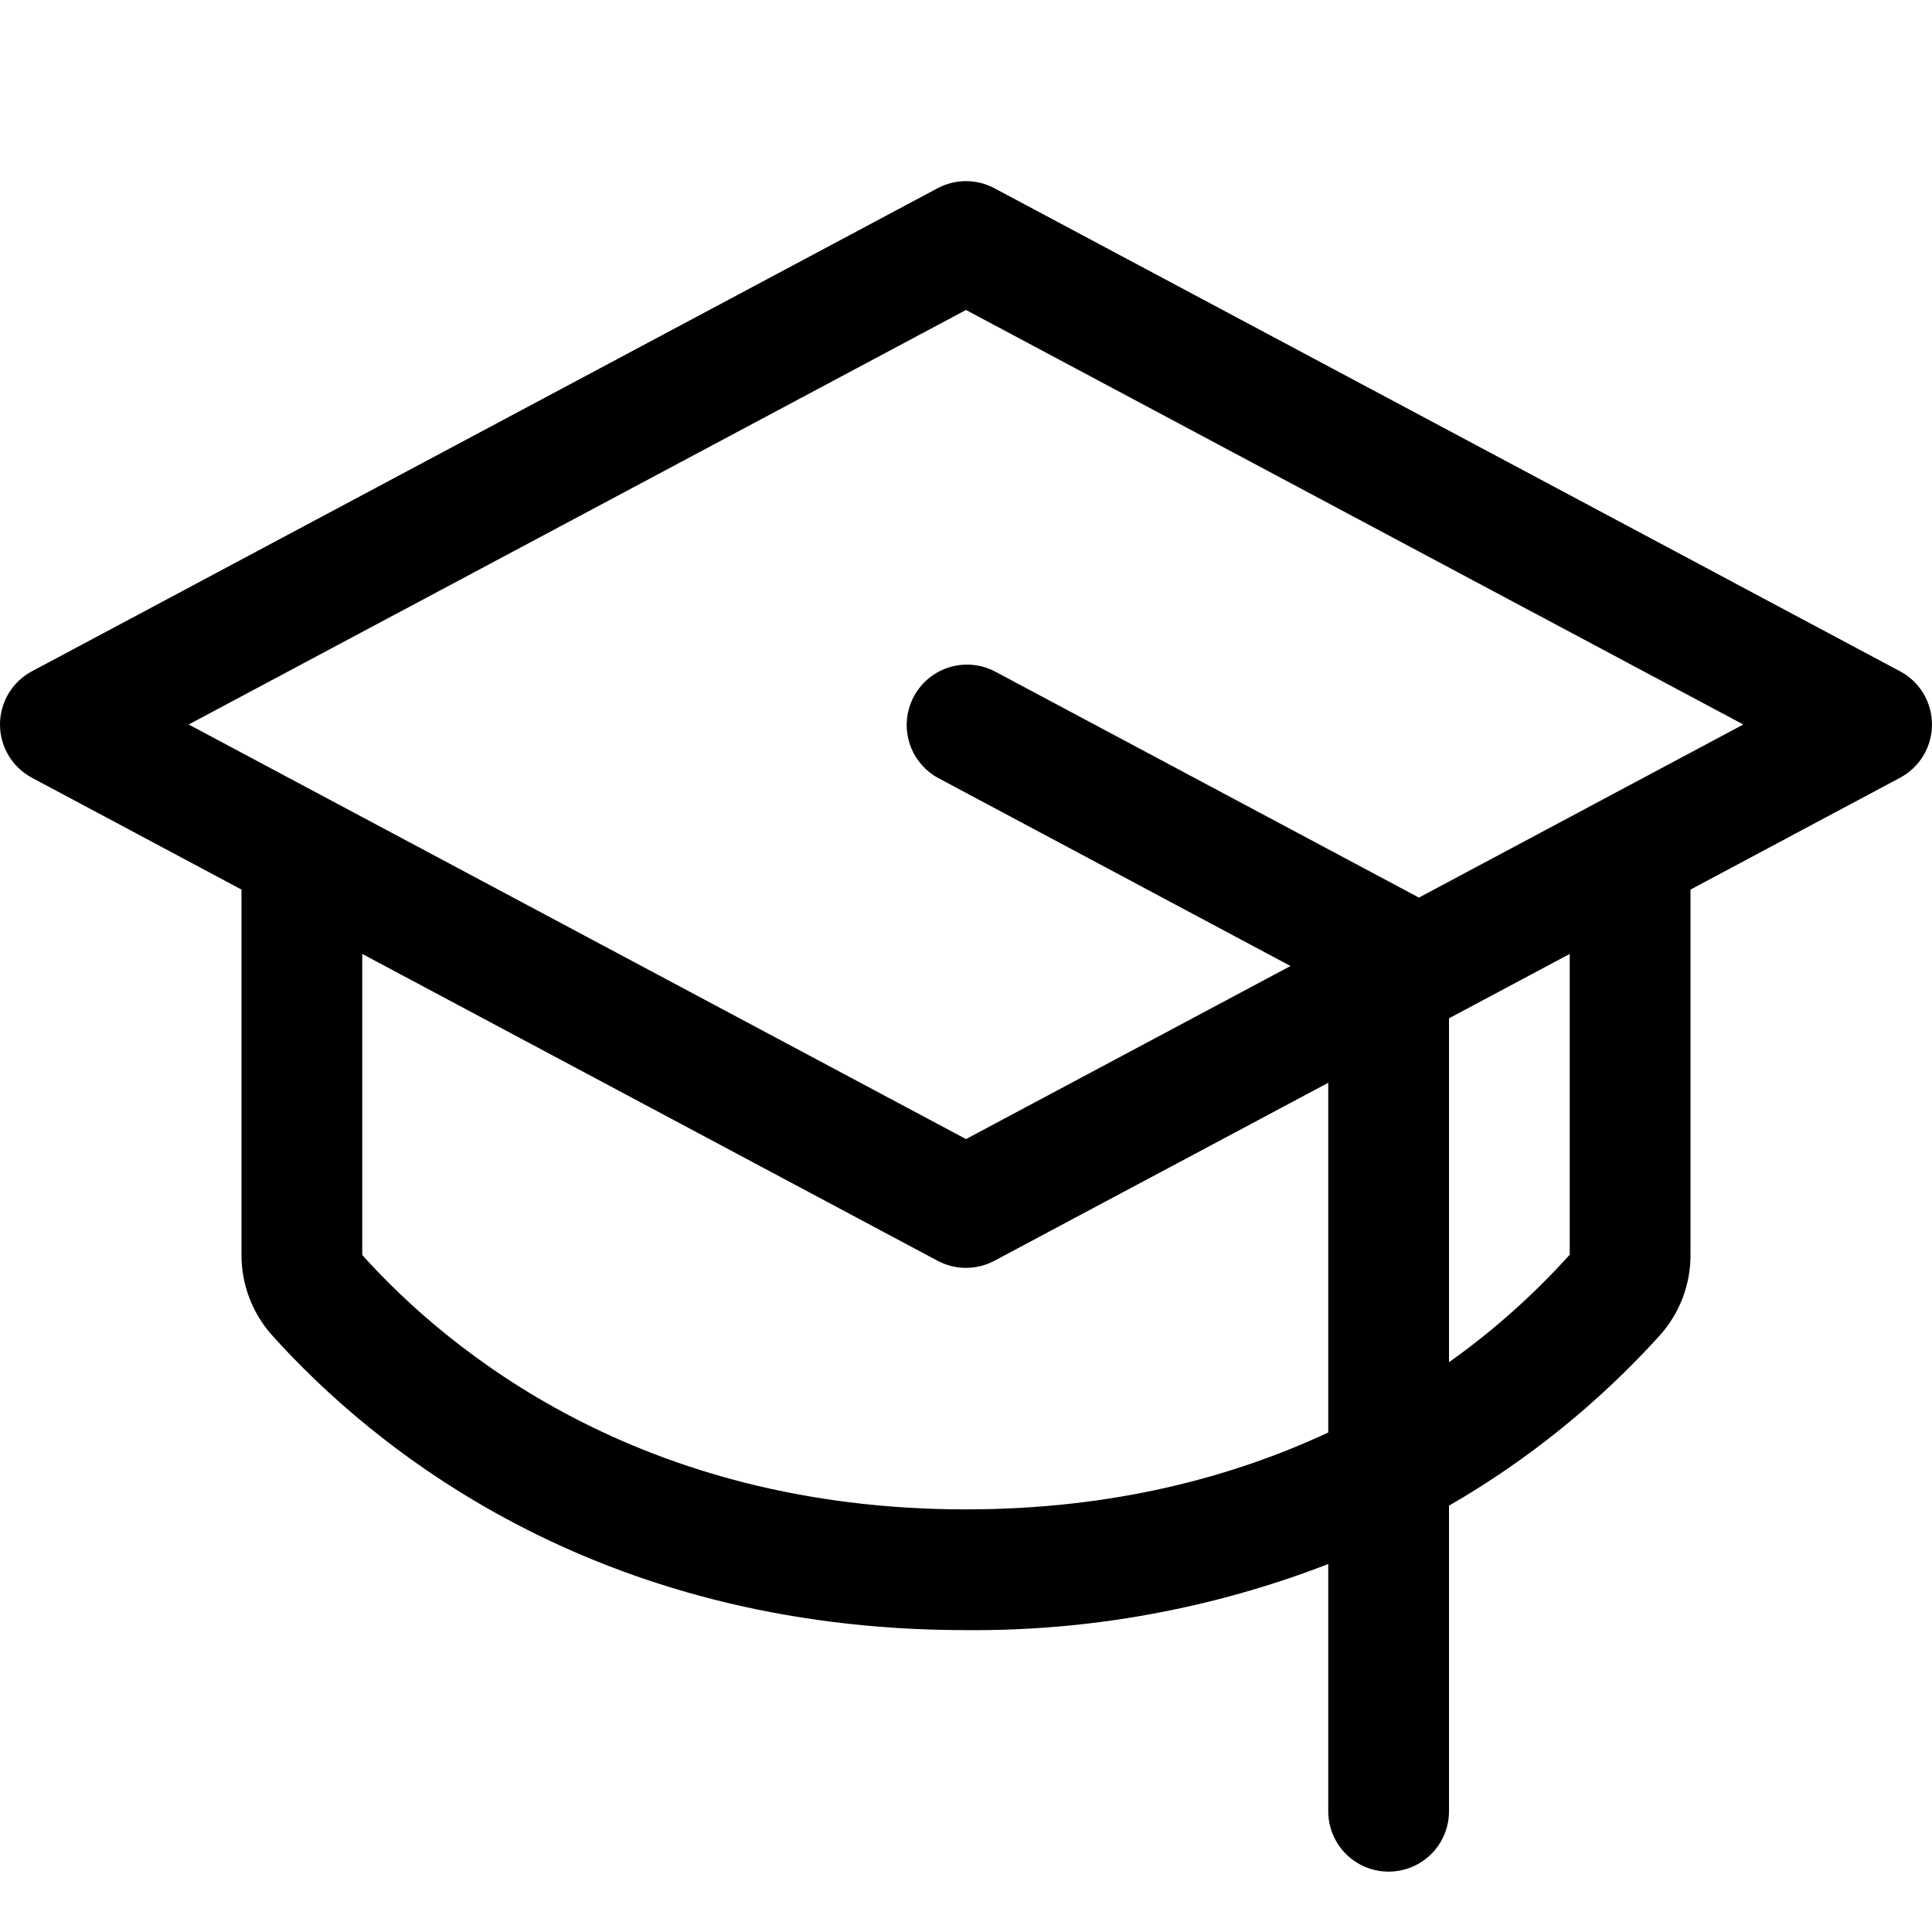
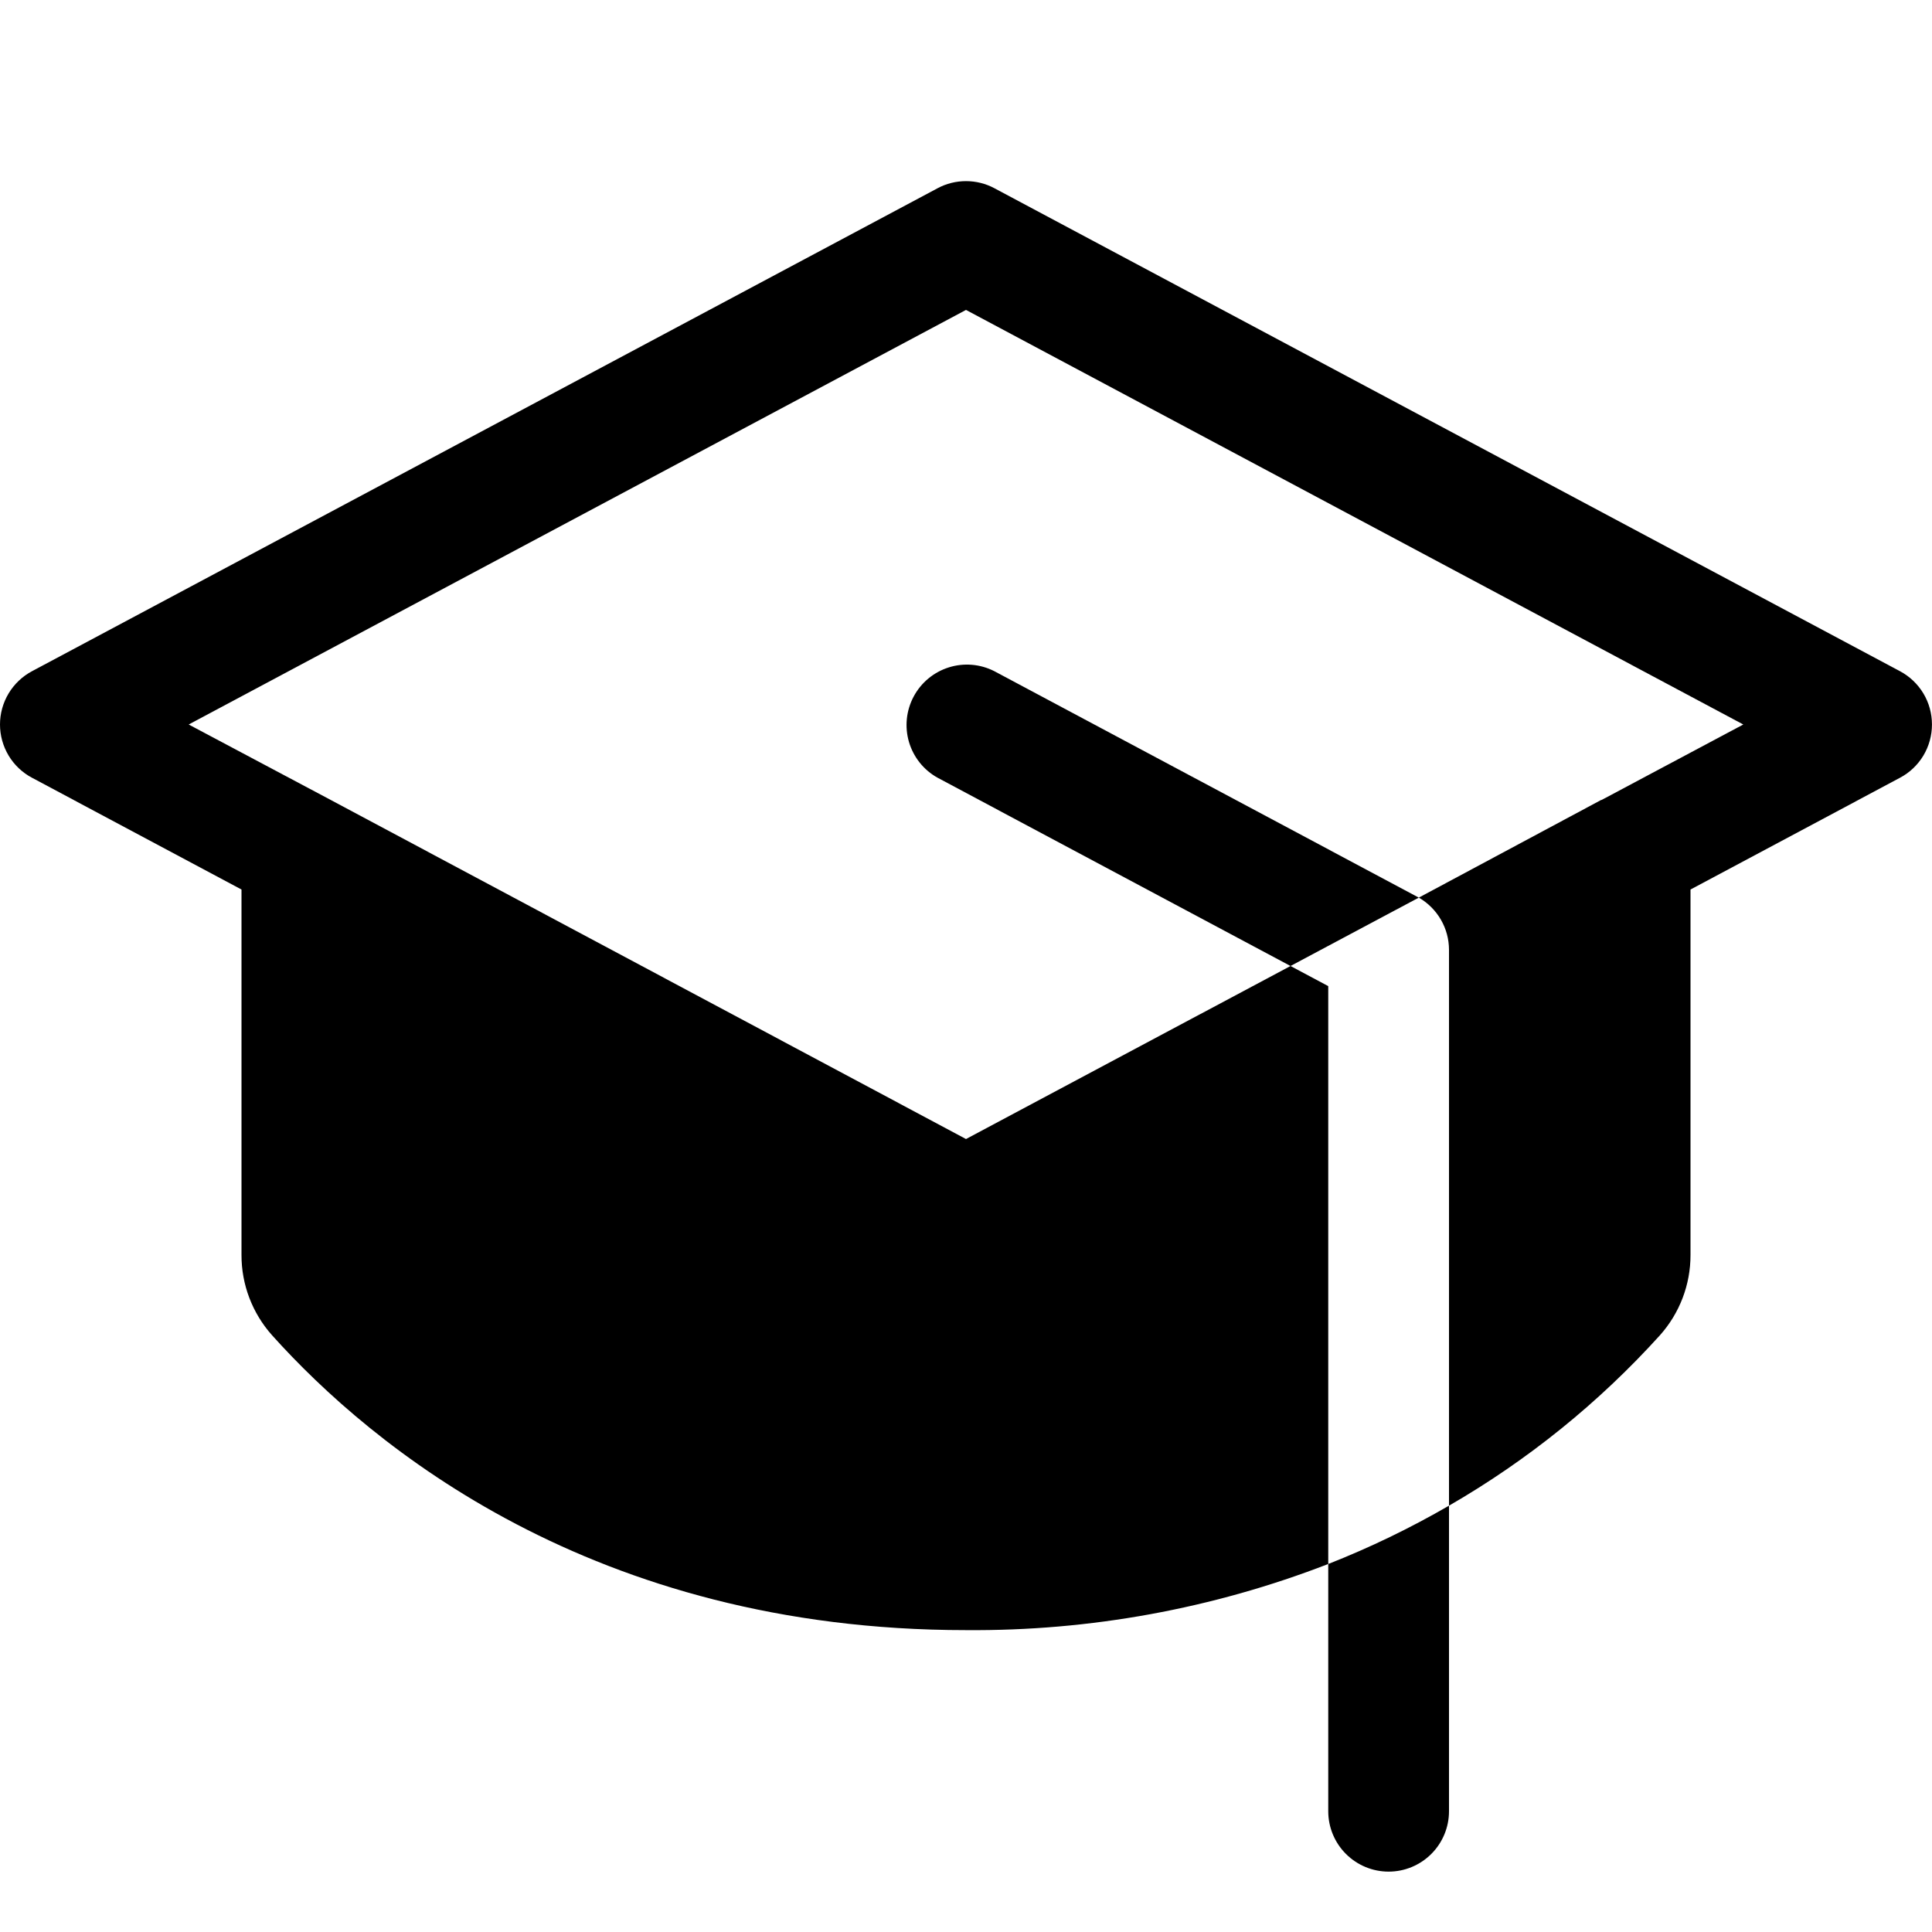
<svg xmlns="http://www.w3.org/2000/svg" width="48" height="48" viewBox="0 0 48 48" fill="none">
-   <path d="M47.205 16.677L24.705 4.676C24.488 4.561 24.246 4.5 24 4.5C23.754 4.5 23.512 4.561 23.295 4.676L0.795 16.677C0.555 16.804 0.354 16.995 0.214 17.228C0.074 17.462 0 17.728 0 18C0 18.272 0.074 18.539 0.214 18.772C0.354 19.005 0.555 19.196 0.795 19.324L6 22.101V31.18C5.998 31.916 6.27 32.628 6.761 33.176C9.218 35.912 14.721 40.5 24 40.5C27.077 40.526 30.131 39.968 33 38.858V45C33 45.398 33.158 45.78 33.439 46.061C33.721 46.342 34.102 46.5 34.5 46.5C34.898 46.5 35.279 46.342 35.561 46.061C35.842 45.78 36 45.398 36 45V37.408C37.956 36.279 39.724 34.851 41.239 33.176C41.73 32.628 42.002 31.916 42 31.18V22.101L47.205 19.324C47.445 19.196 47.646 19.005 47.786 18.772C47.926 18.539 47.999 18.272 47.999 18C47.999 17.728 47.926 17.462 47.786 17.228C47.646 16.995 47.445 16.804 47.205 16.677ZM24 37.5C15.887 37.5 11.115 33.536 9 31.18V23.7L23.295 31.324C23.512 31.439 23.754 31.5 24 31.5C24.246 31.5 24.488 31.439 24.705 31.324L33 26.901V35.59C30.637 36.692 27.66 37.5 24 37.5ZM39 31.172C38.101 32.17 37.095 33.066 36 33.844V25.3L39 23.7V31.172ZM35.25 22.302L35.209 22.277L24.709 16.677C24.358 16.498 23.952 16.463 23.577 16.581C23.201 16.699 22.887 16.96 22.703 17.307C22.518 17.654 22.477 18.06 22.588 18.438C22.7 18.815 22.955 19.133 23.299 19.324L32.062 24L24 28.3L4.688 18L24 7.701L43.312 18L35.25 22.302Z" fill="black" />
+   <path d="M33 38.857C34.035 38.45 35.038 37.965 36 37.408V45C36 45.398 35.842 45.779 35.561 46.06C35.279 46.342 34.898 46.5 34.5 46.5C34.102 46.5 33.721 46.342 33.439 46.06C33.158 45.779 33 45.398 33 45V38.857ZM35.205 22.277L24.705 16.676C24.355 16.497 23.948 16.463 23.573 16.581C23.198 16.699 22.884 16.959 22.699 17.307C22.514 17.654 22.473 18.06 22.584 18.437C22.696 18.814 22.951 19.133 23.295 19.323L32.062 24L35.25 22.301L35.205 22.277ZM47.205 16.676L24.705 4.676C24.488 4.56 24.246 4.5 24 4.5C23.754 4.5 23.512 4.56 23.295 4.676L0.795 16.676C0.555 16.804 0.354 16.995 0.214 17.228C0.074 17.461 0 17.728 0 18C0 18.272 0.074 18.538 0.214 18.772C0.354 19.005 0.555 19.196 0.795 19.323L6 22.1V31.179C5.998 31.916 6.27 32.627 6.761 33.176C9.218 35.912 14.721 40.5 24 40.5C27.077 40.525 30.131 39.968 33 38.857V24.5L32.062 24L24 28.299L8.218 19.875L4.688 18L24 7.7L43.312 18L39.791 19.875H39.78L35.25 22.301C35.478 22.433 35.667 22.622 35.799 22.85C35.931 23.078 36 23.337 36 23.6V37.408C37.956 36.279 39.724 34.851 41.239 33.176C41.73 32.627 42.002 31.916 42 31.179V22.1L47.205 19.323C47.445 19.196 47.646 19.005 47.786 18.772C47.926 18.538 47.999 18.272 47.999 18C47.999 17.728 47.926 17.461 47.786 17.228C47.646 16.995 47.445 16.804 47.205 16.676Z" fill="black" />
</svg>
